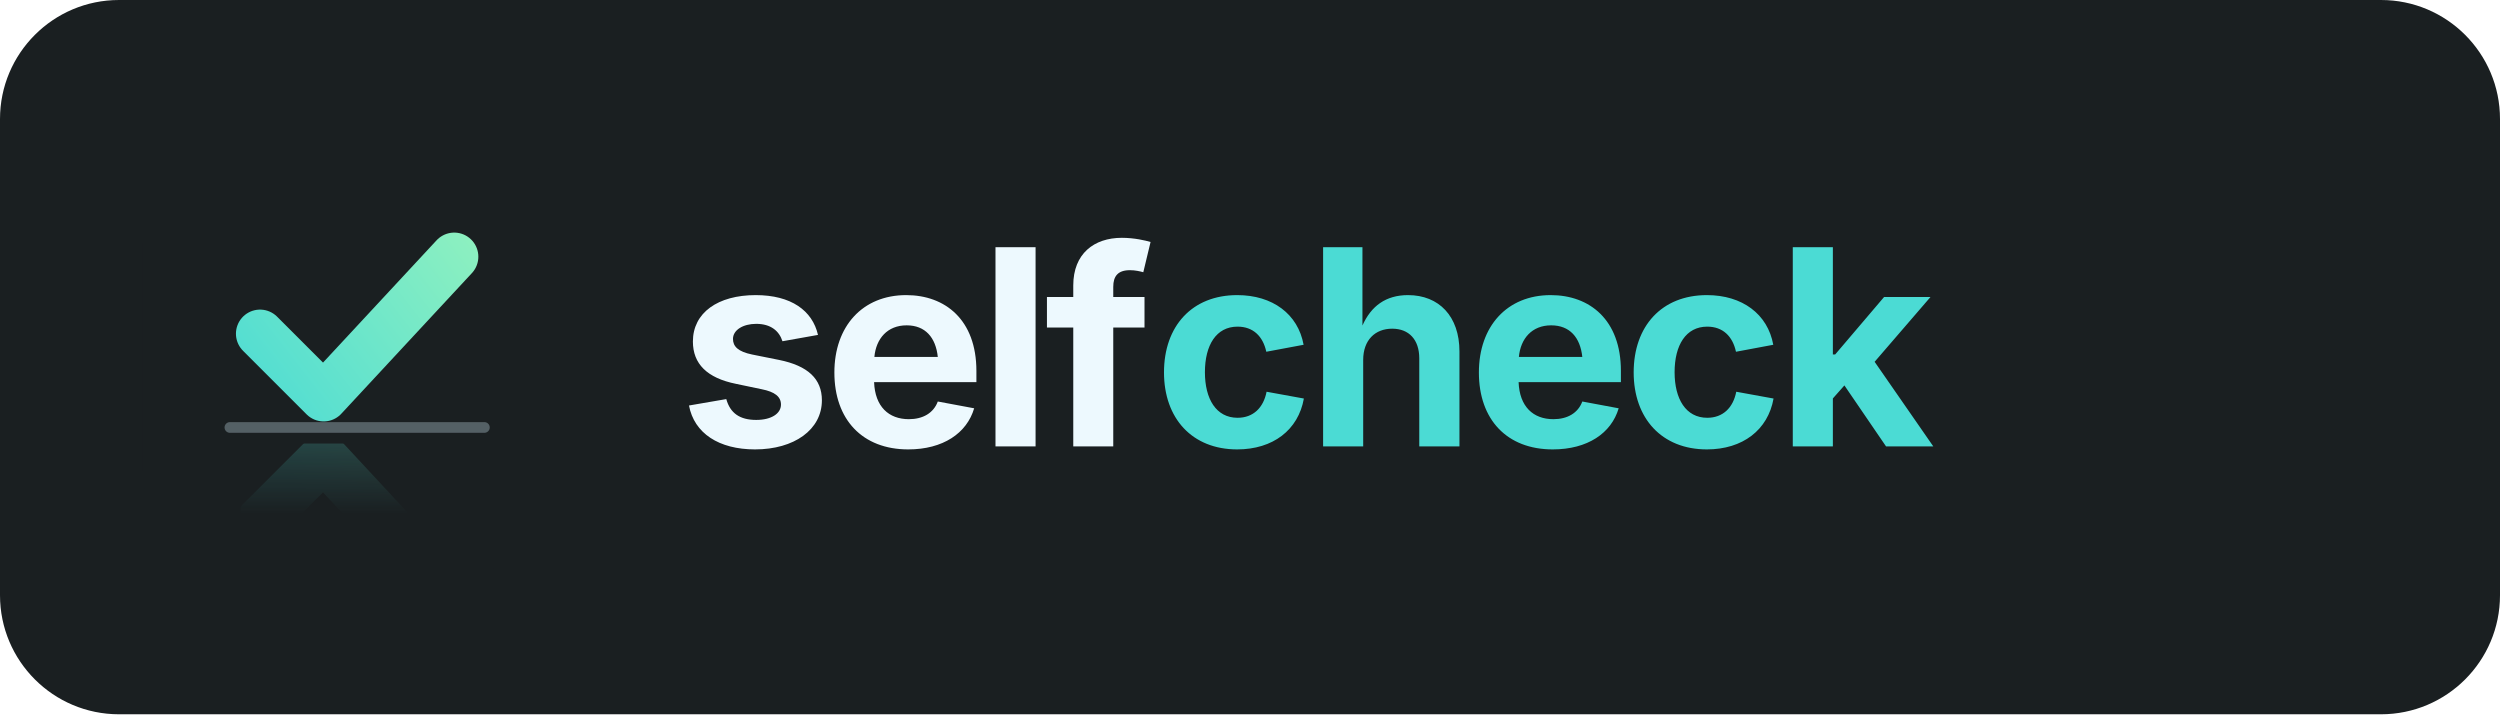
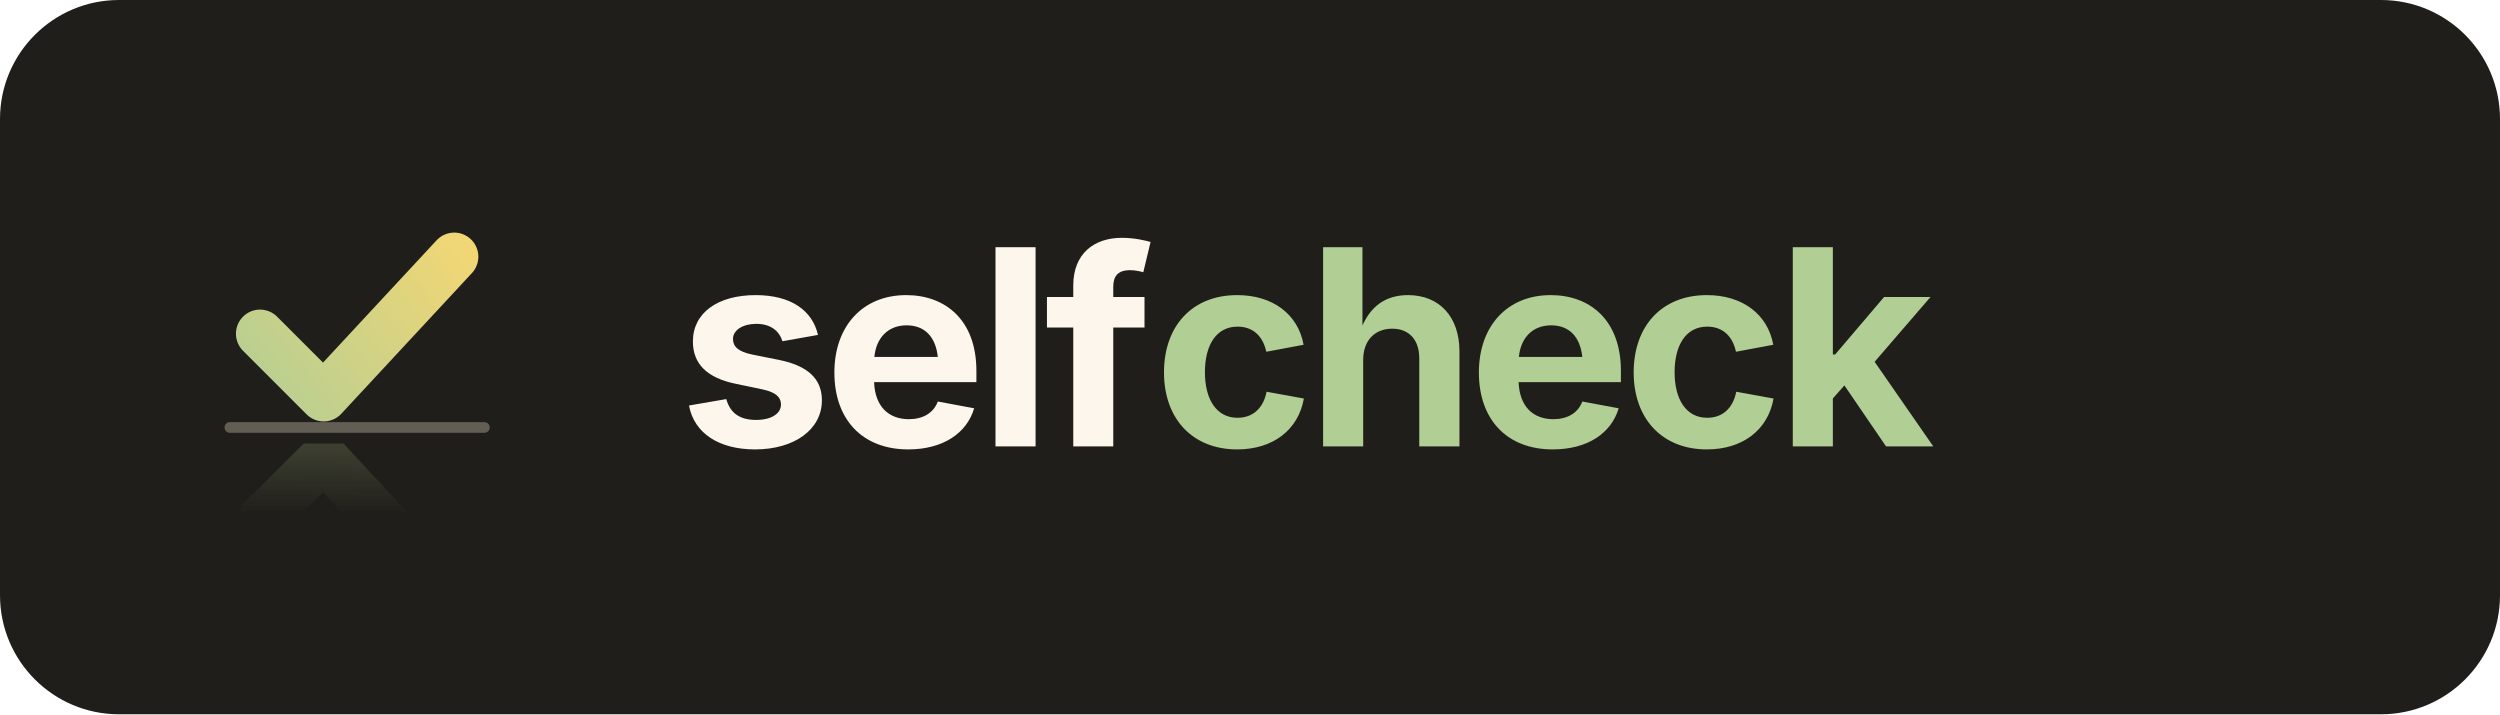
<svg xmlns="http://www.w3.org/2000/svg" viewBox="0 0 420 120" width="420" height="120" role="img" aria-label="selfcheck">
-   <rect width="420" height="120" rx="20" fill="#1a1f21" />
+   <rect width="420" height="120" rx="20" fill="#201e1a" />
  <svg x="24" y="24" width="72" height="72" viewBox="0 0 64 64">
    <defs>
      <linearGradient id="g" x1="14" y1="40" x2="50" y2="12" gradientUnits="userSpaceOnUse">
-         <stop offset="0" stop-color="#4bdbd4" />
-         <stop offset="1" stop-color="#90f1bf" />
+         <stop offset="0" stop-color="#b1ce95" />
+         <stop offset="1" stop-color="#f7d772" />
      </linearGradient>
      <linearGradient id="f" x1="0" y1="42.5" x2="0" y2="64" gradientUnits="userSpaceOnUse">
        <stop offset="0" stop-color="#fff" />
        <stop offset="0.6" stop-color="#fff" stop-opacity="0" />
      </linearGradient>
      <mask id="fade">
        <rect x="0" y="42.5" width="64" height="21.5" fill="url(#f)" />
      </mask>
      <clipPath id="tile">
        <rect width="64" height="64" rx="15" />
      </clipPath>
    </defs>
-     <rect width="64" height="64" rx="15" fill="#1a1f21" />
+     <rect width="64" height="64" rx="15" fill="#201e1a" />
    <g clip-path="url(#tile)">
      <path d="M17.5 56.5 L27 47 L46.5 68" fill="none" stroke="url(#g)" stroke-width="7.2" stroke-linecap="round" stroke-linejoin="round" mask="url(#fade)" opacity="0.24" />
-       <line x1="13" y1="42.5" x2="51" y2="42.5" stroke="#84959c" stroke-width="1.6" stroke-linecap="round" opacity="0.55" />
+       <line x1="13" y1="42.5" x2="51" y2="42.5" stroke="#999184" stroke-width="1.6" stroke-linecap="round" opacity="0.55" />
      <path d="M17.5 28.5 L27 38 L46.5 17" fill="none" stroke="url(#g)" stroke-width="7.2" stroke-linecap="round" stroke-linejoin="round" />
    </g>
  </svg>
-   <text x="114" y="75" font-family="Inter, 'Inter Variable', system-ui, sans-serif" font-size="46" font-weight="650" letter-spacing="-1.4" fill="#edf9fe">self<tspan fill="#4bdbd4">check</tspan>
+   <text x="114" y="75" font-family="Inter, 'Inter Variable', system-ui, sans-serif" font-size="46" font-weight="650" letter-spacing="-1.4" fill="#fcf6ec">self<tspan fill="#b1ce95">check</tspan>
  </text>
</svg>
